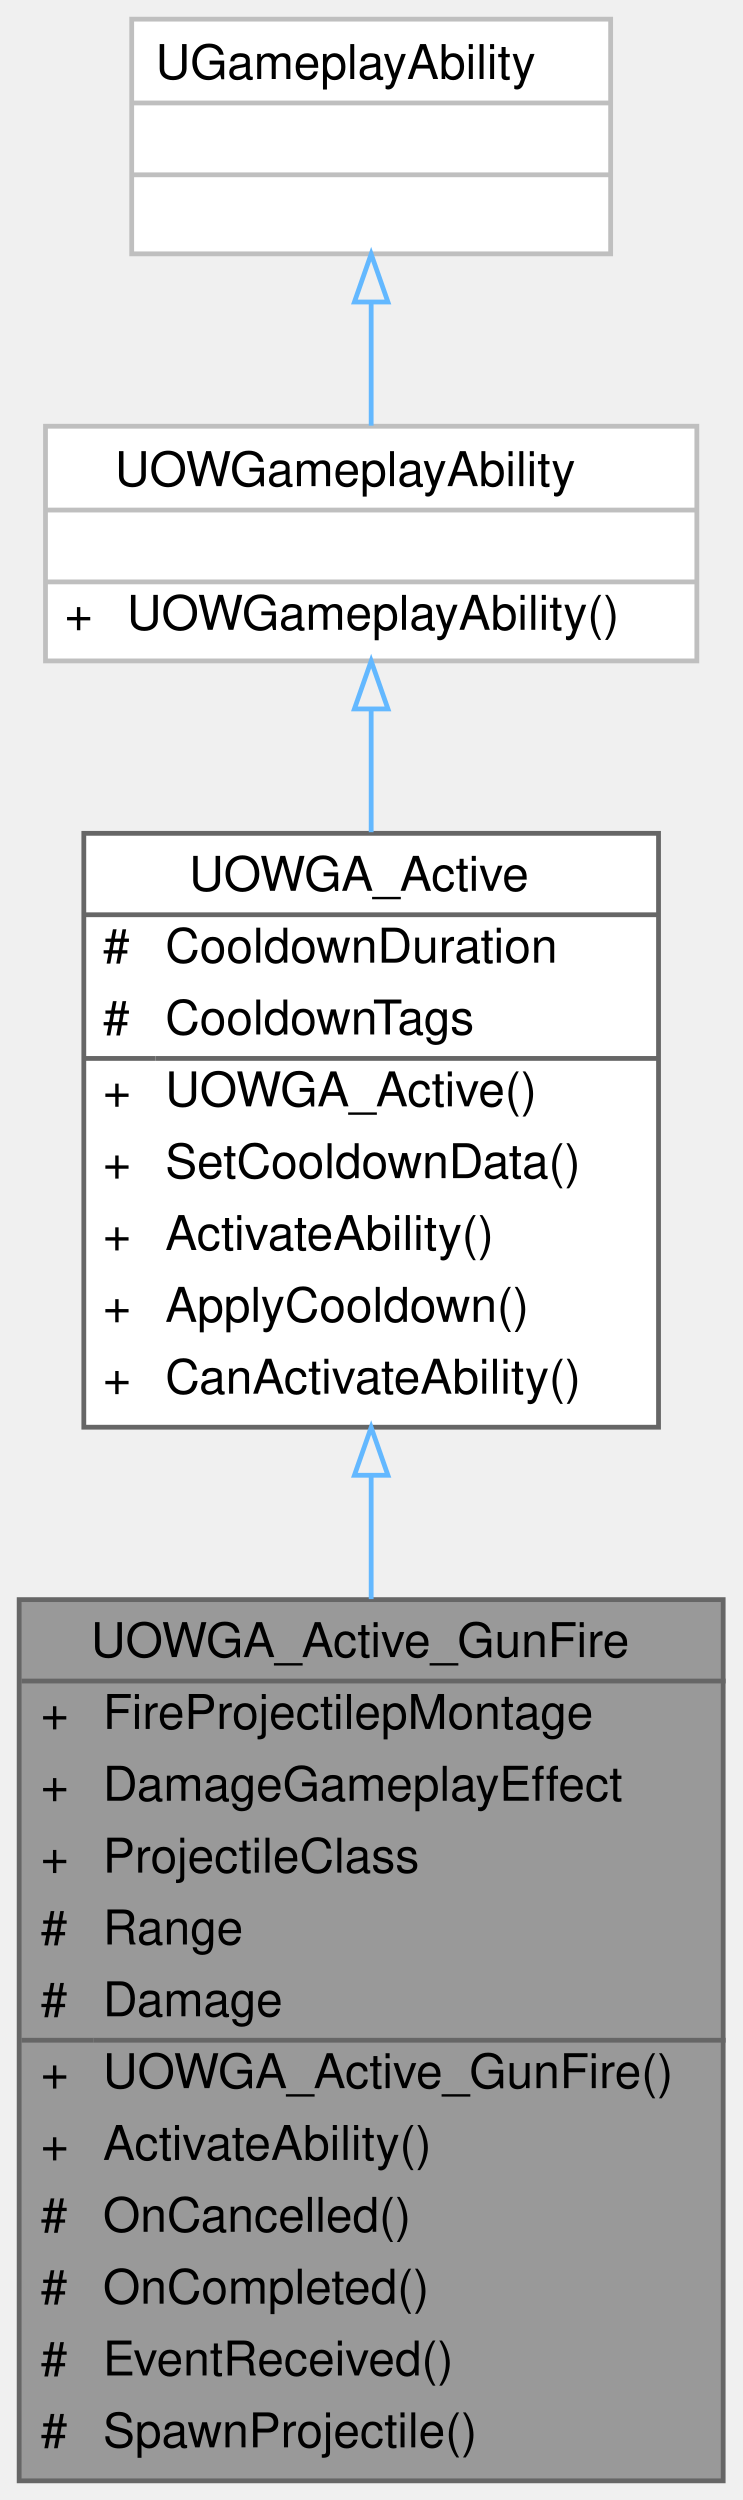
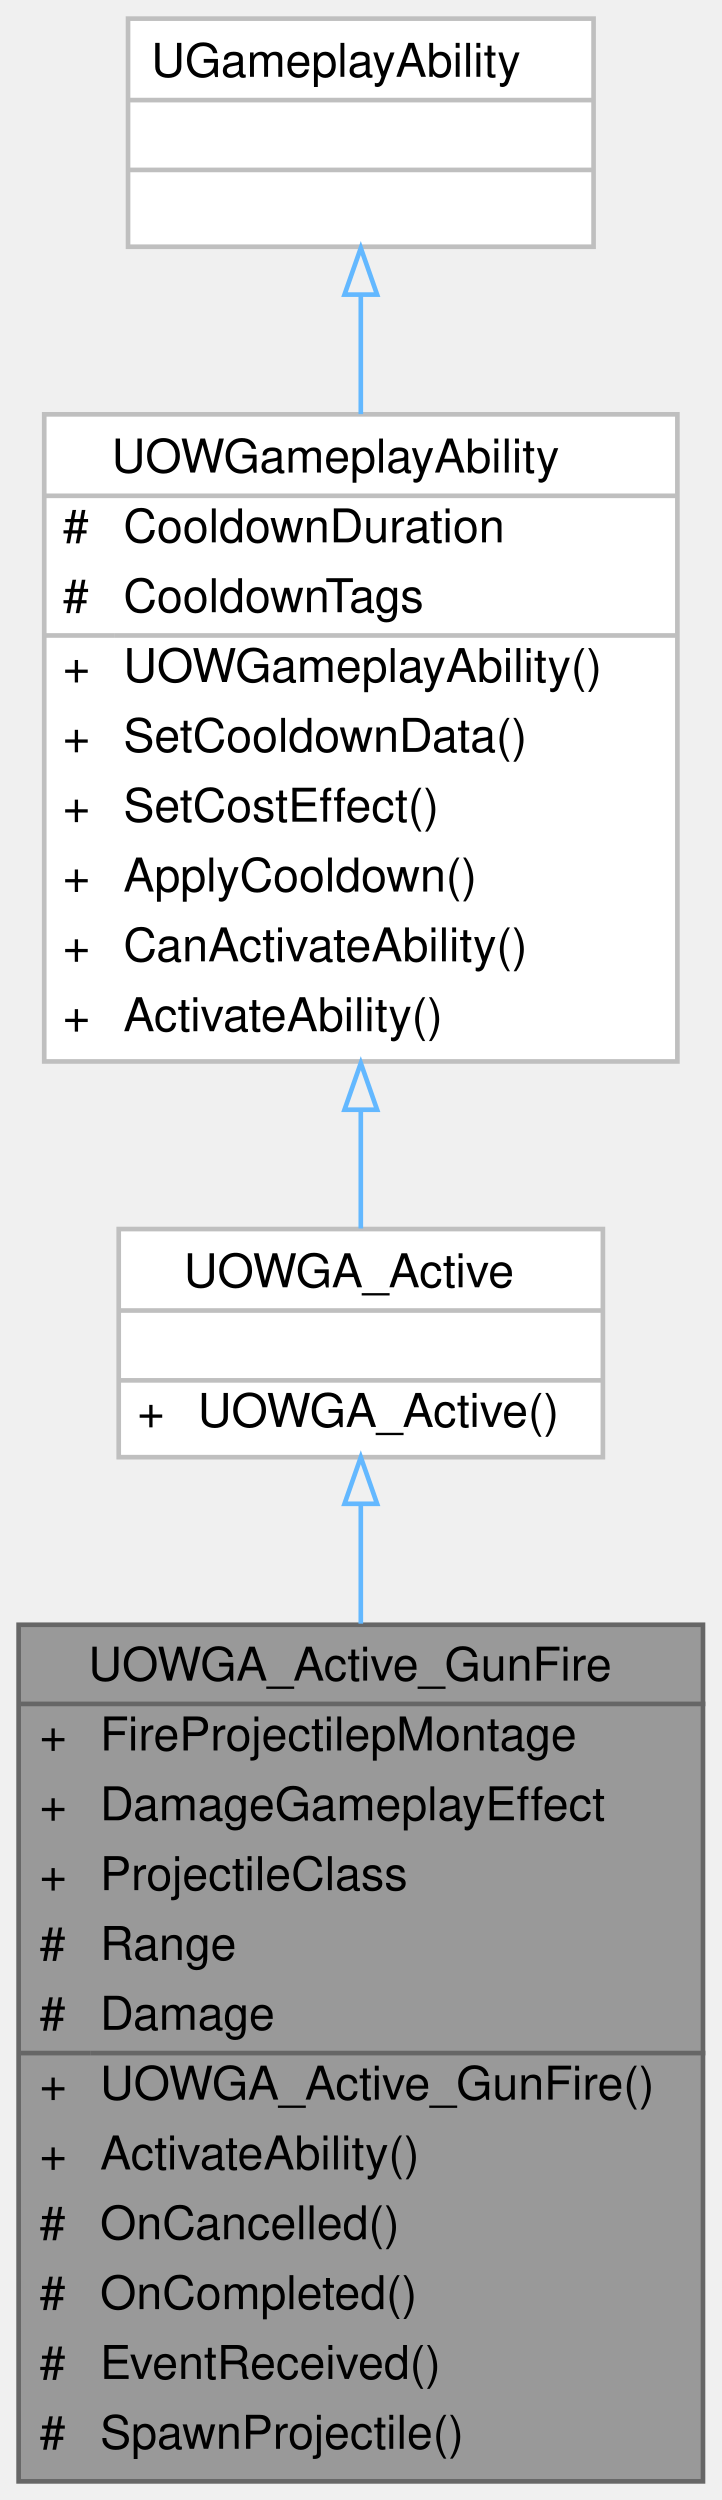
- <svg xmlns="http://www.w3.org/2000/svg" xmlns:xlink="http://www.w3.org/1999/xlink" width="155pt" height="522pt" viewBox="0.00 0.00 155.00 522.00">
-   <g id="graph0" class="graph" transform="scale(1 1) rotate(0) translate(4 518)">
+ <svg xmlns="http://www.w3.org/2000/svg" xmlns:xlink="http://www.w3.org/1999/xlink" width="155pt" height="537pt" viewBox="0.00 0.00 155.00 537.00">
+   <g id="graph0" class="graph" transform="scale(1 1) rotate(0) translate(4 533)">
    <g id="Node000001" class="node">
      <g id="a_Node000001">
        <a xlink:title=" ">
          <polygon fill="#999999" stroke="transparent" points="147,-184 0,-184 0,0 147,0 147,-184" />
          <text text-anchor="start" x="15" y="-172" font-family="Helvetica,sans-Serif" font-size="10.00">UOWGA_Active_GunFire</text>
          <text text-anchor="start" x="4.5" y="-157" font-family="Helvetica,sans-Serif" font-size="10.00">+</text>
          <text text-anchor="start" x="17.5" y="-157" font-family="Helvetica,sans-Serif" font-size="10.00">FireProjectilepMontage</text>
          <text text-anchor="start" x="4.5" y="-142" font-family="Helvetica,sans-Serif" font-size="10.00">+</text>
          <text text-anchor="start" x="17.5" y="-142" font-family="Helvetica,sans-Serif" font-size="10.00">DamageGameplayEffect</text>
          <text text-anchor="start" x="4.5" y="-127" font-family="Helvetica,sans-Serif" font-size="10.00">+</text>
          <text text-anchor="start" x="17.5" y="-127" font-family="Helvetica,sans-Serif" font-size="10.00">ProjectileClass</text>
          <text text-anchor="start" x="4.5" y="-112" font-family="Helvetica,sans-Serif" font-size="10.00">#</text>
          <text text-anchor="start" x="17.5" y="-112" font-family="Helvetica,sans-Serif" font-size="10.00">Range</text>
          <text text-anchor="start" x="4.5" y="-97" font-family="Helvetica,sans-Serif" font-size="10.00">#</text>
          <text text-anchor="start" x="17.5" y="-97" font-family="Helvetica,sans-Serif" font-size="10.00">Damage</text>
          <text text-anchor="start" x="4.5" y="-82" font-family="Helvetica,sans-Serif" font-size="10.00">+</text>
          <text text-anchor="start" x="17.5" y="-82" font-family="Helvetica,sans-Serif" font-size="10.00">UOWGA_Active_GunFire()</text>
          <text text-anchor="start" x="4.5" y="-67" font-family="Helvetica,sans-Serif" font-size="10.00">+</text>
          <text text-anchor="start" x="17.5" y="-67" font-family="Helvetica,sans-Serif" font-size="10.00">ActivateAbility()</text>
          <text text-anchor="start" x="4.5" y="-52" font-family="Helvetica,sans-Serif" font-size="10.00">#</text>
          <text text-anchor="start" x="17.5" y="-52" font-family="Helvetica,sans-Serif" font-size="10.00">OnCancelled()</text>
          <text text-anchor="start" x="4.5" y="-37" font-family="Helvetica,sans-Serif" font-size="10.00">#</text>
          <text text-anchor="start" x="17.5" y="-37" font-family="Helvetica,sans-Serif" font-size="10.00">OnCompleted()</text>
          <text text-anchor="start" x="4.5" y="-22" font-family="Helvetica,sans-Serif" font-size="10.00">#</text>
          <text text-anchor="start" x="17.5" y="-22" font-family="Helvetica,sans-Serif" font-size="10.00">EventReceived()</text>
          <text text-anchor="start" x="4.5" y="-7" font-family="Helvetica,sans-Serif" font-size="10.00">#</text>
          <text text-anchor="start" x="17.5" y="-7" font-family="Helvetica,sans-Serif" font-size="10.00">SpawnProjectile()</text>
          <polygon fill="#666666" stroke="#666666" points="0.5,-167 0.5,-167 147.5,-167 147.5,-167 0.5,-167" />
          <polygon fill="#666666" stroke="#666666" points="0.5,-92 0.5,-92 15.5,-92 15.5,-92 0.5,-92" />
          <polygon fill="#666666" stroke="#666666" points="15.5,-92 15.5,-92 147.5,-92 147.5,-92 15.5,-92" />
          <polygon fill="none" stroke="#666666" points="0,0 0,-184 147,-184 147,0 0,0" />
        </a>
      </g>
    </g>
    <g id="Node000002" class="node">
      <g id="a_Node000002">
        <a xlink:href="classUOWGA__Active.html" target="_top" xlink:title=" ">
-           <polygon fill="white" stroke="transparent" points="133.5,-344 13.5,-344 13.5,-220 133.5,-220 133.5,-344" />
-           <text text-anchor="start" x="35.5" y="-332" font-family="Helvetica,sans-Serif" font-size="10.00">UOWGA_Active</text>
-           <text text-anchor="start" x="17.5" y="-317" font-family="Helvetica,sans-Serif" font-size="10.00">#</text>
-           <text text-anchor="start" x="30.5" y="-317" font-family="Helvetica,sans-Serif" font-size="10.00">CooldownDuration</text>
-           <text text-anchor="start" x="17.5" y="-302" font-family="Helvetica,sans-Serif" font-size="10.00">#</text>
-           <text text-anchor="start" x="30.5" y="-302" font-family="Helvetica,sans-Serif" font-size="10.00">CooldownTags</text>
-           <text text-anchor="start" x="17.5" y="-287" font-family="Helvetica,sans-Serif" font-size="10.00">+</text>
-           <text text-anchor="start" x="30.5" y="-287" font-family="Helvetica,sans-Serif" font-size="10.00">UOWGA_Active()</text>
-           <text text-anchor="start" x="17.5" y="-272" font-family="Helvetica,sans-Serif" font-size="10.00">+</text>
-           <text text-anchor="start" x="30.5" y="-272" font-family="Helvetica,sans-Serif" font-size="10.00">SetCooldownData()</text>
-           <text text-anchor="start" x="17.5" y="-257" font-family="Helvetica,sans-Serif" font-size="10.00">+</text>
-           <text text-anchor="start" x="30.5" y="-257" font-family="Helvetica,sans-Serif" font-size="10.00">ActivateAbility()</text>
-           <text text-anchor="start" x="17.5" y="-242" font-family="Helvetica,sans-Serif" font-size="10.00">+</text>
-           <text text-anchor="start" x="30.5" y="-242" font-family="Helvetica,sans-Serif" font-size="10.00">ApplyCooldown()</text>
-           <text text-anchor="start" x="17.5" y="-227" font-family="Helvetica,sans-Serif" font-size="10.00">+</text>
-           <text text-anchor="start" x="30.5" y="-227" font-family="Helvetica,sans-Serif" font-size="10.00">CanActivateAbility()</text>
-           <polygon fill="#666666" stroke="#666666" points="13.5,-327 13.5,-327 133.5,-327 133.5,-327 13.5,-327" />
-           <polygon fill="#666666" stroke="#666666" points="13.5,-297 13.5,-297 28.5,-297 28.5,-297 13.5,-297" />
-           <polygon fill="#666666" stroke="#666666" points="28.5,-297 28.5,-297 133.5,-297 133.5,-297 28.5,-297" />
-           <polygon fill="none" stroke="#666666" points="13.5,-220 13.5,-344 133.5,-344 133.5,-220 13.5,-220" />
+           <polygon fill="white" stroke="transparent" points="125.5,-269 21.5,-269 21.5,-220 125.5,-220 125.5,-269" />
+           <text text-anchor="start" x="35.5" y="-256.5" font-family="Helvetica,sans-Serif" font-size="10.00">UOWGA_Active</text>
+           <text text-anchor="start" x="71.5" y="-241.5" font-family="Helvetica,sans-Serif" font-size="10.00"> </text>
+           <text text-anchor="start" x="25.5" y="-226.5" font-family="Helvetica,sans-Serif" font-size="10.00">+</text>
+           <text text-anchor="start" x="38.5" y="-226.5" font-family="Helvetica,sans-Serif" font-size="10.00">UOWGA_Active()</text>
+           <polygon fill="#bfbfbf" stroke="#bfbfbf" points="21.5,-251.5 21.5,-251.5 125.5,-251.5 125.5,-251.5 21.5,-251.5" />
+           <polygon fill="#bfbfbf" stroke="#bfbfbf" points="21.5,-236.5 21.5,-236.5 125.5,-236.5 125.5,-236.5 21.5,-236.5" />
+           <polygon fill="none" stroke="#bfbfbf" points="21.5,-220 21.5,-269 125.5,-269 125.5,-220 21.5,-220" />
        </a>
      </g>
    </g>
    <g id="edge1_Node000001_Node000002" class="edge">
      <g id="a_edge1_Node000001_Node000002">
        <a xlink:title=" ">
-           <path fill="none" stroke="#63b8ff" d="M73.5,-209.84C73.5,-201.43 73.5,-192.75 73.5,-184.11" />
-           <polygon fill="none" stroke="#63b8ff" points="70,-209.96 73.5,-219.96 77,-209.96 70,-209.96" />
+           <path fill="none" stroke="#63b8ff" d="M73.5,-209.88C73.5,-202.03 73.5,-193.29 73.5,-184.23" />
+           <polygon fill="none" stroke="#63b8ff" points="70,-209.98 73.5,-219.98 77,-209.98 70,-209.98" />
        </a>
      </g>
    </g>
    <g id="Node000003" class="node">
      <g id="a_Node000003">
        <a xlink:href="classUOWGameplayAbility.html" target="_top" xlink:title=" ">
-           <polygon fill="white" stroke="transparent" points="141.5,-429 5.5,-429 5.5,-380 141.5,-380 141.5,-429" />
-           <text text-anchor="start" x="20" y="-416.5" font-family="Helvetica,sans-Serif" font-size="10.00">UOWGameplayAbility</text>
-           <text text-anchor="start" x="71.5" y="-401.5" font-family="Helvetica,sans-Serif" font-size="10.00"> </text>
+           <polygon fill="white" stroke="transparent" points="141.5,-444 5.5,-444 5.5,-305 141.5,-305 141.5,-444" />
+           <text text-anchor="start" x="20" y="-431.5" font-family="Helvetica,sans-Serif" font-size="10.00">UOWGameplayAbility</text>
+           <text text-anchor="start" x="9.5" y="-416.5" font-family="Helvetica,sans-Serif" font-size="10.00">#</text>
+           <text text-anchor="start" x="22.5" y="-416.5" font-family="Helvetica,sans-Serif" font-size="10.00">CooldownDuration</text>
+           <text text-anchor="start" x="9.5" y="-401.5" font-family="Helvetica,sans-Serif" font-size="10.00">#</text>
+           <text text-anchor="start" x="22.5" y="-401.5" font-family="Helvetica,sans-Serif" font-size="10.00">CooldownTags</text>
          <text text-anchor="start" x="9.5" y="-386.5" font-family="Helvetica,sans-Serif" font-size="10.00">+</text>
          <text text-anchor="start" x="22.5" y="-386.5" font-family="Helvetica,sans-Serif" font-size="10.00">UOWGameplayAbility()</text>
-           <polygon fill="#bfbfbf" stroke="#bfbfbf" points="5.5,-411.5 5.5,-411.5 141.5,-411.5 141.5,-411.5 5.5,-411.5" />
-           <polygon fill="#bfbfbf" stroke="#bfbfbf" points="5.5,-396.5 5.5,-396.5 141.5,-396.5 141.5,-396.5 5.5,-396.5" />
-           <polygon fill="none" stroke="#bfbfbf" points="5.5,-380 5.5,-429 141.5,-429 141.5,-380 5.5,-380" />
+           <text text-anchor="start" x="9.5" y="-371.5" font-family="Helvetica,sans-Serif" font-size="10.00">+</text>
+           <text text-anchor="start" x="22.5" y="-371.5" font-family="Helvetica,sans-Serif" font-size="10.00">SetCooldownData()</text>
+           <text text-anchor="start" x="9.5" y="-356.5" font-family="Helvetica,sans-Serif" font-size="10.00">+</text>
+           <text text-anchor="start" x="22.5" y="-356.5" font-family="Helvetica,sans-Serif" font-size="10.00">SetCostEffect()</text>
+           <text text-anchor="start" x="9.5" y="-341.5" font-family="Helvetica,sans-Serif" font-size="10.00">+</text>
+           <text text-anchor="start" x="22.5" y="-341.5" font-family="Helvetica,sans-Serif" font-size="10.00">ApplyCooldown()</text>
+           <text text-anchor="start" x="9.5" y="-326.5" font-family="Helvetica,sans-Serif" font-size="10.00">+</text>
+           <text text-anchor="start" x="22.5" y="-326.5" font-family="Helvetica,sans-Serif" font-size="10.00">CanActivateAbility()</text>
+           <text text-anchor="start" x="9.5" y="-311.5" font-family="Helvetica,sans-Serif" font-size="10.00">+</text>
+           <text text-anchor="start" x="22.5" y="-311.5" font-family="Helvetica,sans-Serif" font-size="10.00">ActivateAbility()</text>
+           <polygon fill="#bfbfbf" stroke="#bfbfbf" points="5.5,-426.5 5.5,-426.5 141.5,-426.5 141.5,-426.5 5.5,-426.5" />
+           <polygon fill="#bfbfbf" stroke="#bfbfbf" points="5.5,-396.5 5.5,-396.5 20.5,-396.5 20.5,-396.5 5.5,-396.5" />
+           <polygon fill="#bfbfbf" stroke="#bfbfbf" points="20.5,-396.5 20.5,-396.5 141.5,-396.5 141.5,-396.5 20.5,-396.5" />
+           <polygon fill="none" stroke="#bfbfbf" points="5.5,-305 5.5,-444 141.5,-444 141.5,-305 5.5,-305" />
        </a>
      </g>
    </g>
    <g id="edge2_Node000002_Node000003" class="edge">
      <g id="a_edge2_Node000002_Node000003">
        <a xlink:title=" ">
-           <path fill="none" stroke="#63b8ff" d="M73.5,-369.94C73.5,-361.91 73.5,-353.08 73.5,-344.23" />
-           <polygon fill="none" stroke="#63b8ff" points="70,-369.98 73.5,-379.98 77,-369.98 70,-369.98" />
+           <path fill="none" stroke="#63b8ff" d="M73.5,-294.54C73.5,-285.36 73.5,-276.62 73.5,-269.12" />
+           <polygon fill="none" stroke="#63b8ff" points="70,-294.63 73.5,-304.63 77,-294.63 70,-294.63" />
        </a>
      </g>
    </g>
    <g id="Node000004" class="node">
      <g id="a_Node000004">
        <a xlink:title=" ">
-           <polygon fill="white" stroke="transparent" points="123.5,-514 23.5,-514 23.5,-465 123.5,-465 123.5,-514" />
-           <text text-anchor="start" x="28.5" y="-501.5" font-family="Helvetica,sans-Serif" font-size="10.00">UGameplayAbility</text>
+           <polygon fill="white" stroke="transparent" points="123.5,-529 23.5,-529 23.5,-480 123.5,-480 123.5,-529" />
+           <text text-anchor="start" x="28.5" y="-516.5" font-family="Helvetica,sans-Serif" font-size="10.00">UGameplayAbility</text>
+           <text text-anchor="start" x="71.5" y="-501.5" font-family="Helvetica,sans-Serif" font-size="10.00"> </text>
          <text text-anchor="start" x="71.5" y="-486.5" font-family="Helvetica,sans-Serif" font-size="10.00"> </text>
-           <text text-anchor="start" x="71.5" y="-471.5" font-family="Helvetica,sans-Serif" font-size="10.00"> </text>
+           <polygon fill="#bfbfbf" stroke="#bfbfbf" points="23.5,-511.5 23.5,-511.5 123.5,-511.5 123.5,-511.5 23.5,-511.5" />
          <polygon fill="#bfbfbf" stroke="#bfbfbf" points="23.5,-496.5 23.5,-496.5 123.5,-496.5 123.5,-496.5 23.5,-496.5" />
-           <polygon fill="#bfbfbf" stroke="#bfbfbf" points="23.5,-481.5 23.5,-481.5 123.5,-481.5 123.5,-481.5 23.5,-481.5" />
-           <polygon fill="none" stroke="#bfbfbf" points="23.5,-465 23.5,-514 123.5,-514 123.5,-465 23.5,-465" />
+           <polygon fill="none" stroke="#bfbfbf" points="23.5,-480 23.5,-529 123.5,-529 123.5,-480 23.5,-480" />
        </a>
      </g>
    </g>
    <g id="edge3_Node000003_Node000004" class="edge">
      <g id="a_edge3_Node000003_Node000004">
        <a xlink:title=" ">
-           <path fill="none" stroke="#63b8ff" d="M73.5,-454.77C73.5,-446.17 73.5,-437.1 73.5,-429.12" />
-           <polygon fill="none" stroke="#63b8ff" points="70,-454.94 73.5,-464.94 77,-454.94 70,-454.94" />
+           <path fill="none" stroke="#63b8ff" d="M73.5,-469.48C73.5,-461.57 73.5,-452.86 73.5,-444.04" />
+           <polygon fill="none" stroke="#63b8ff" points="70,-469.72 73.5,-479.72 77,-469.72 70,-469.72" />
        </a>
      </g>
    </g>
  </g>
</svg>
